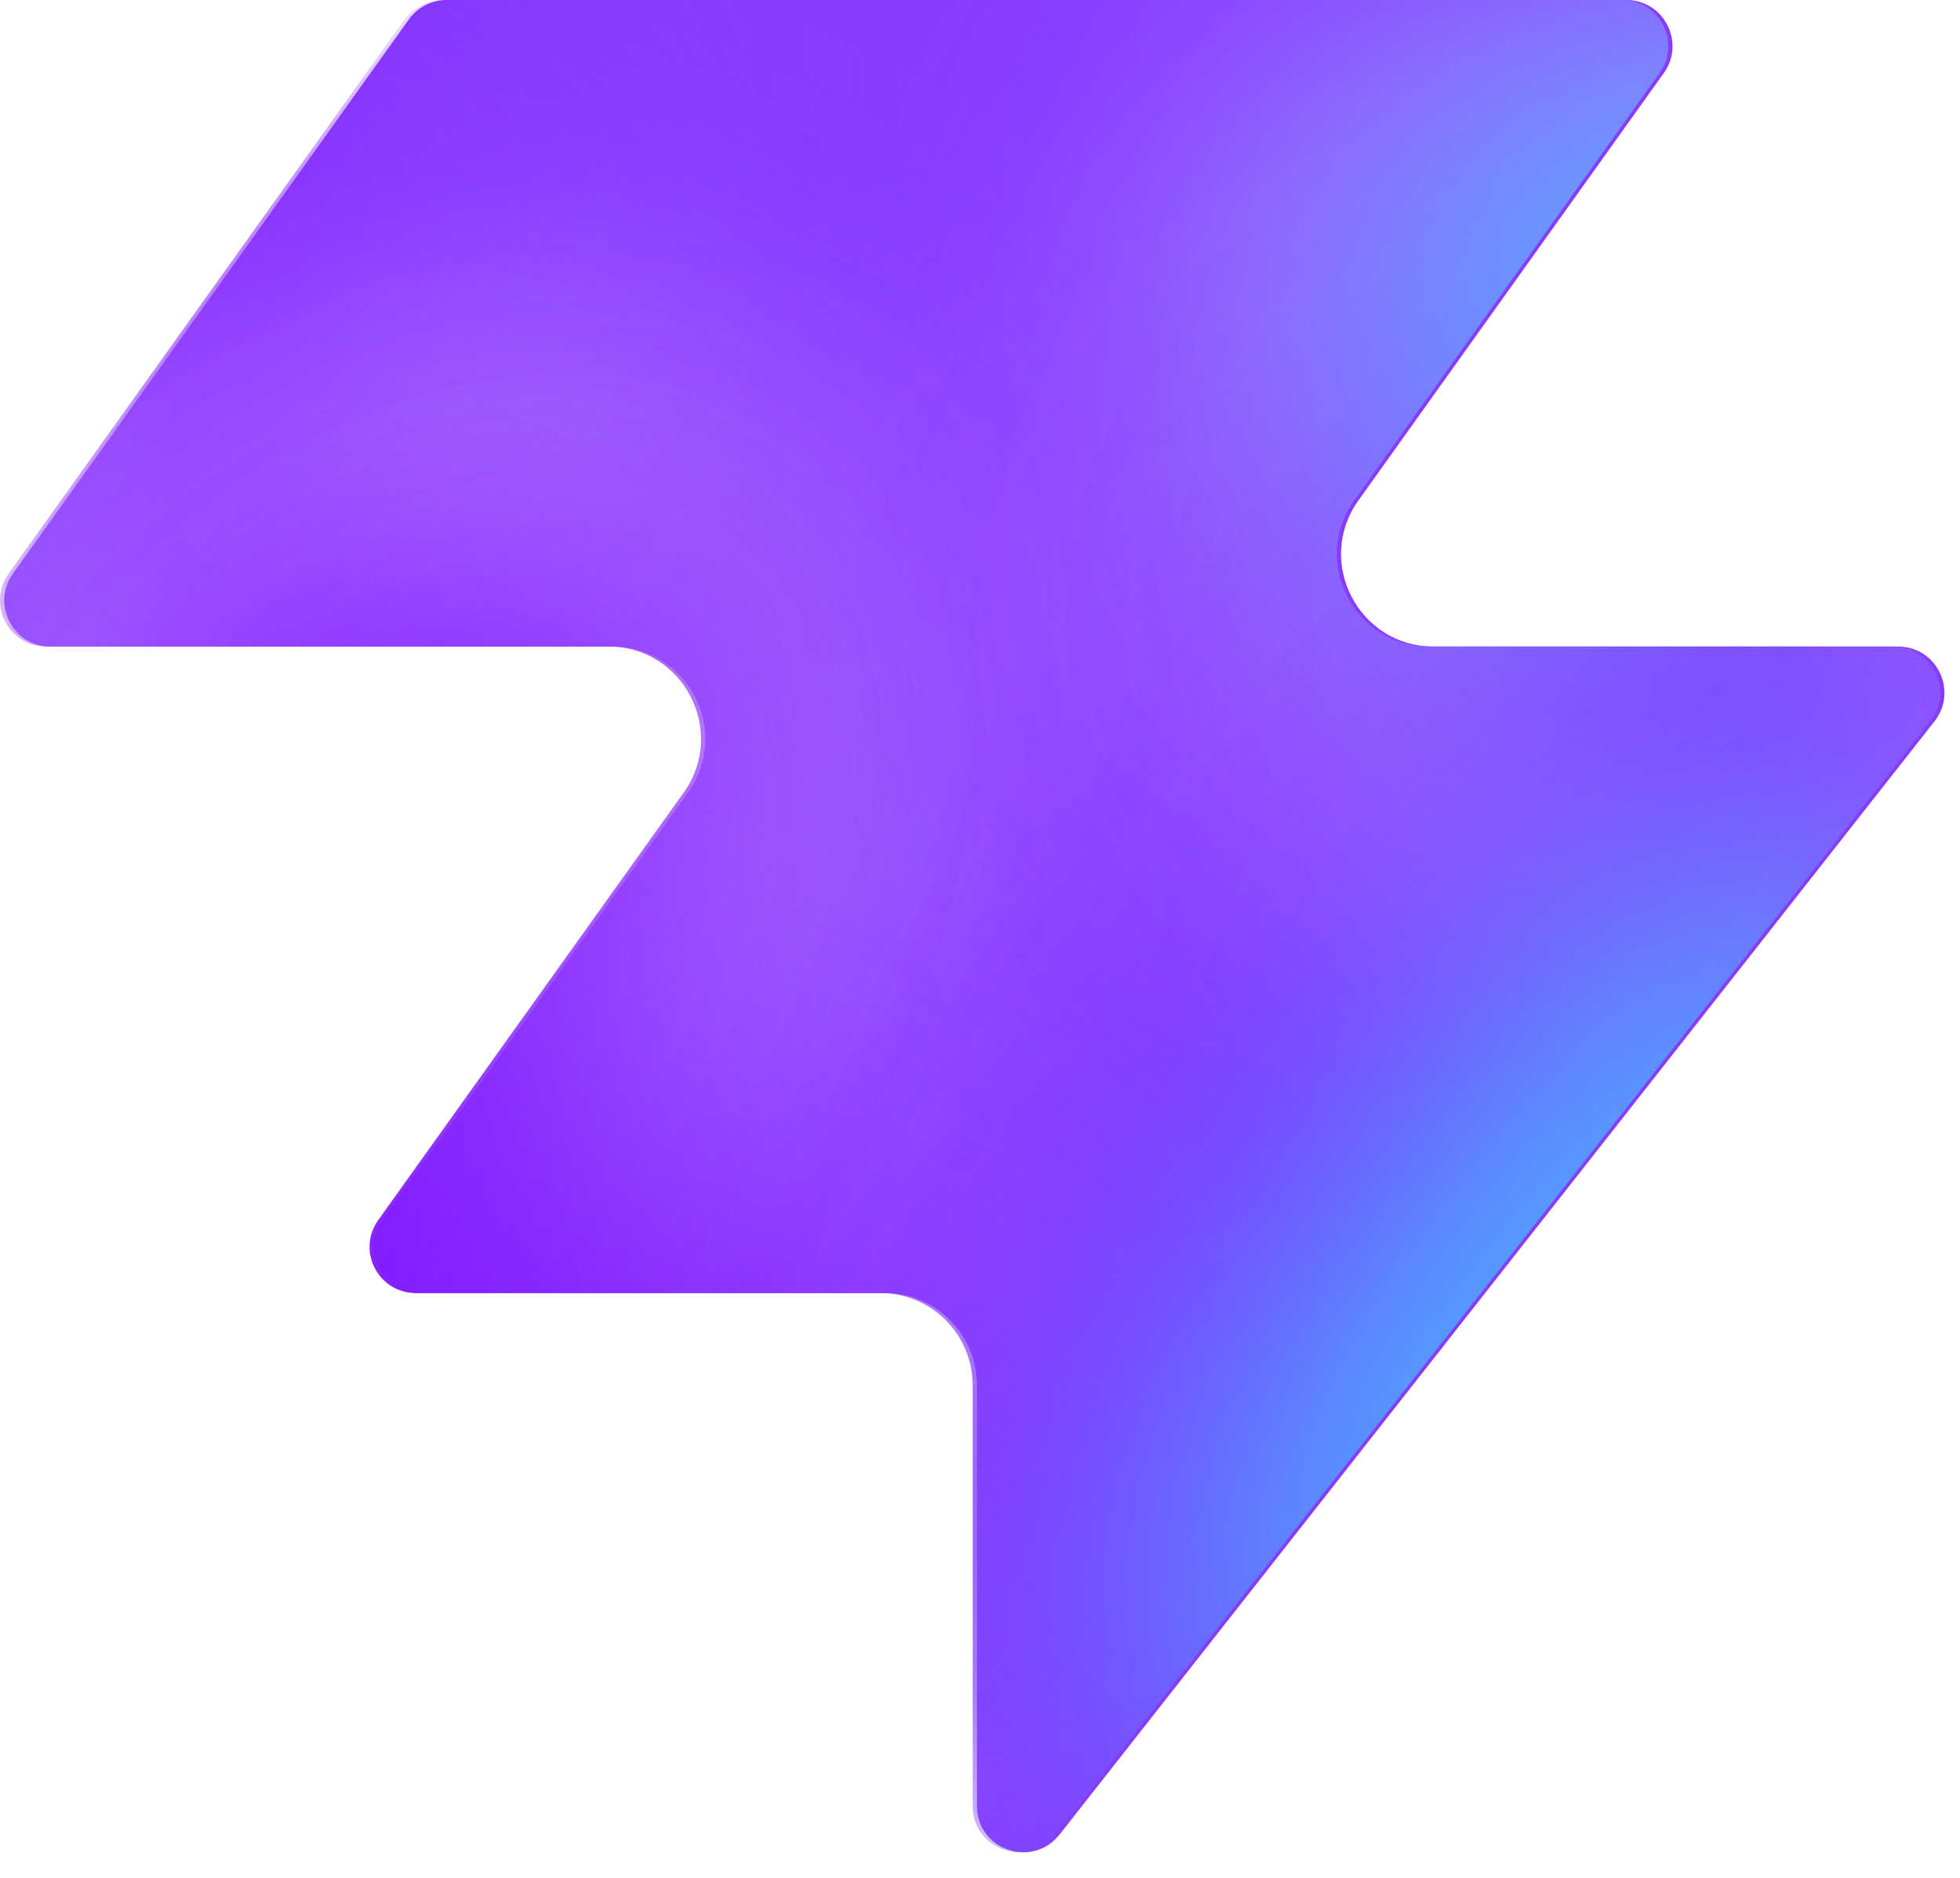
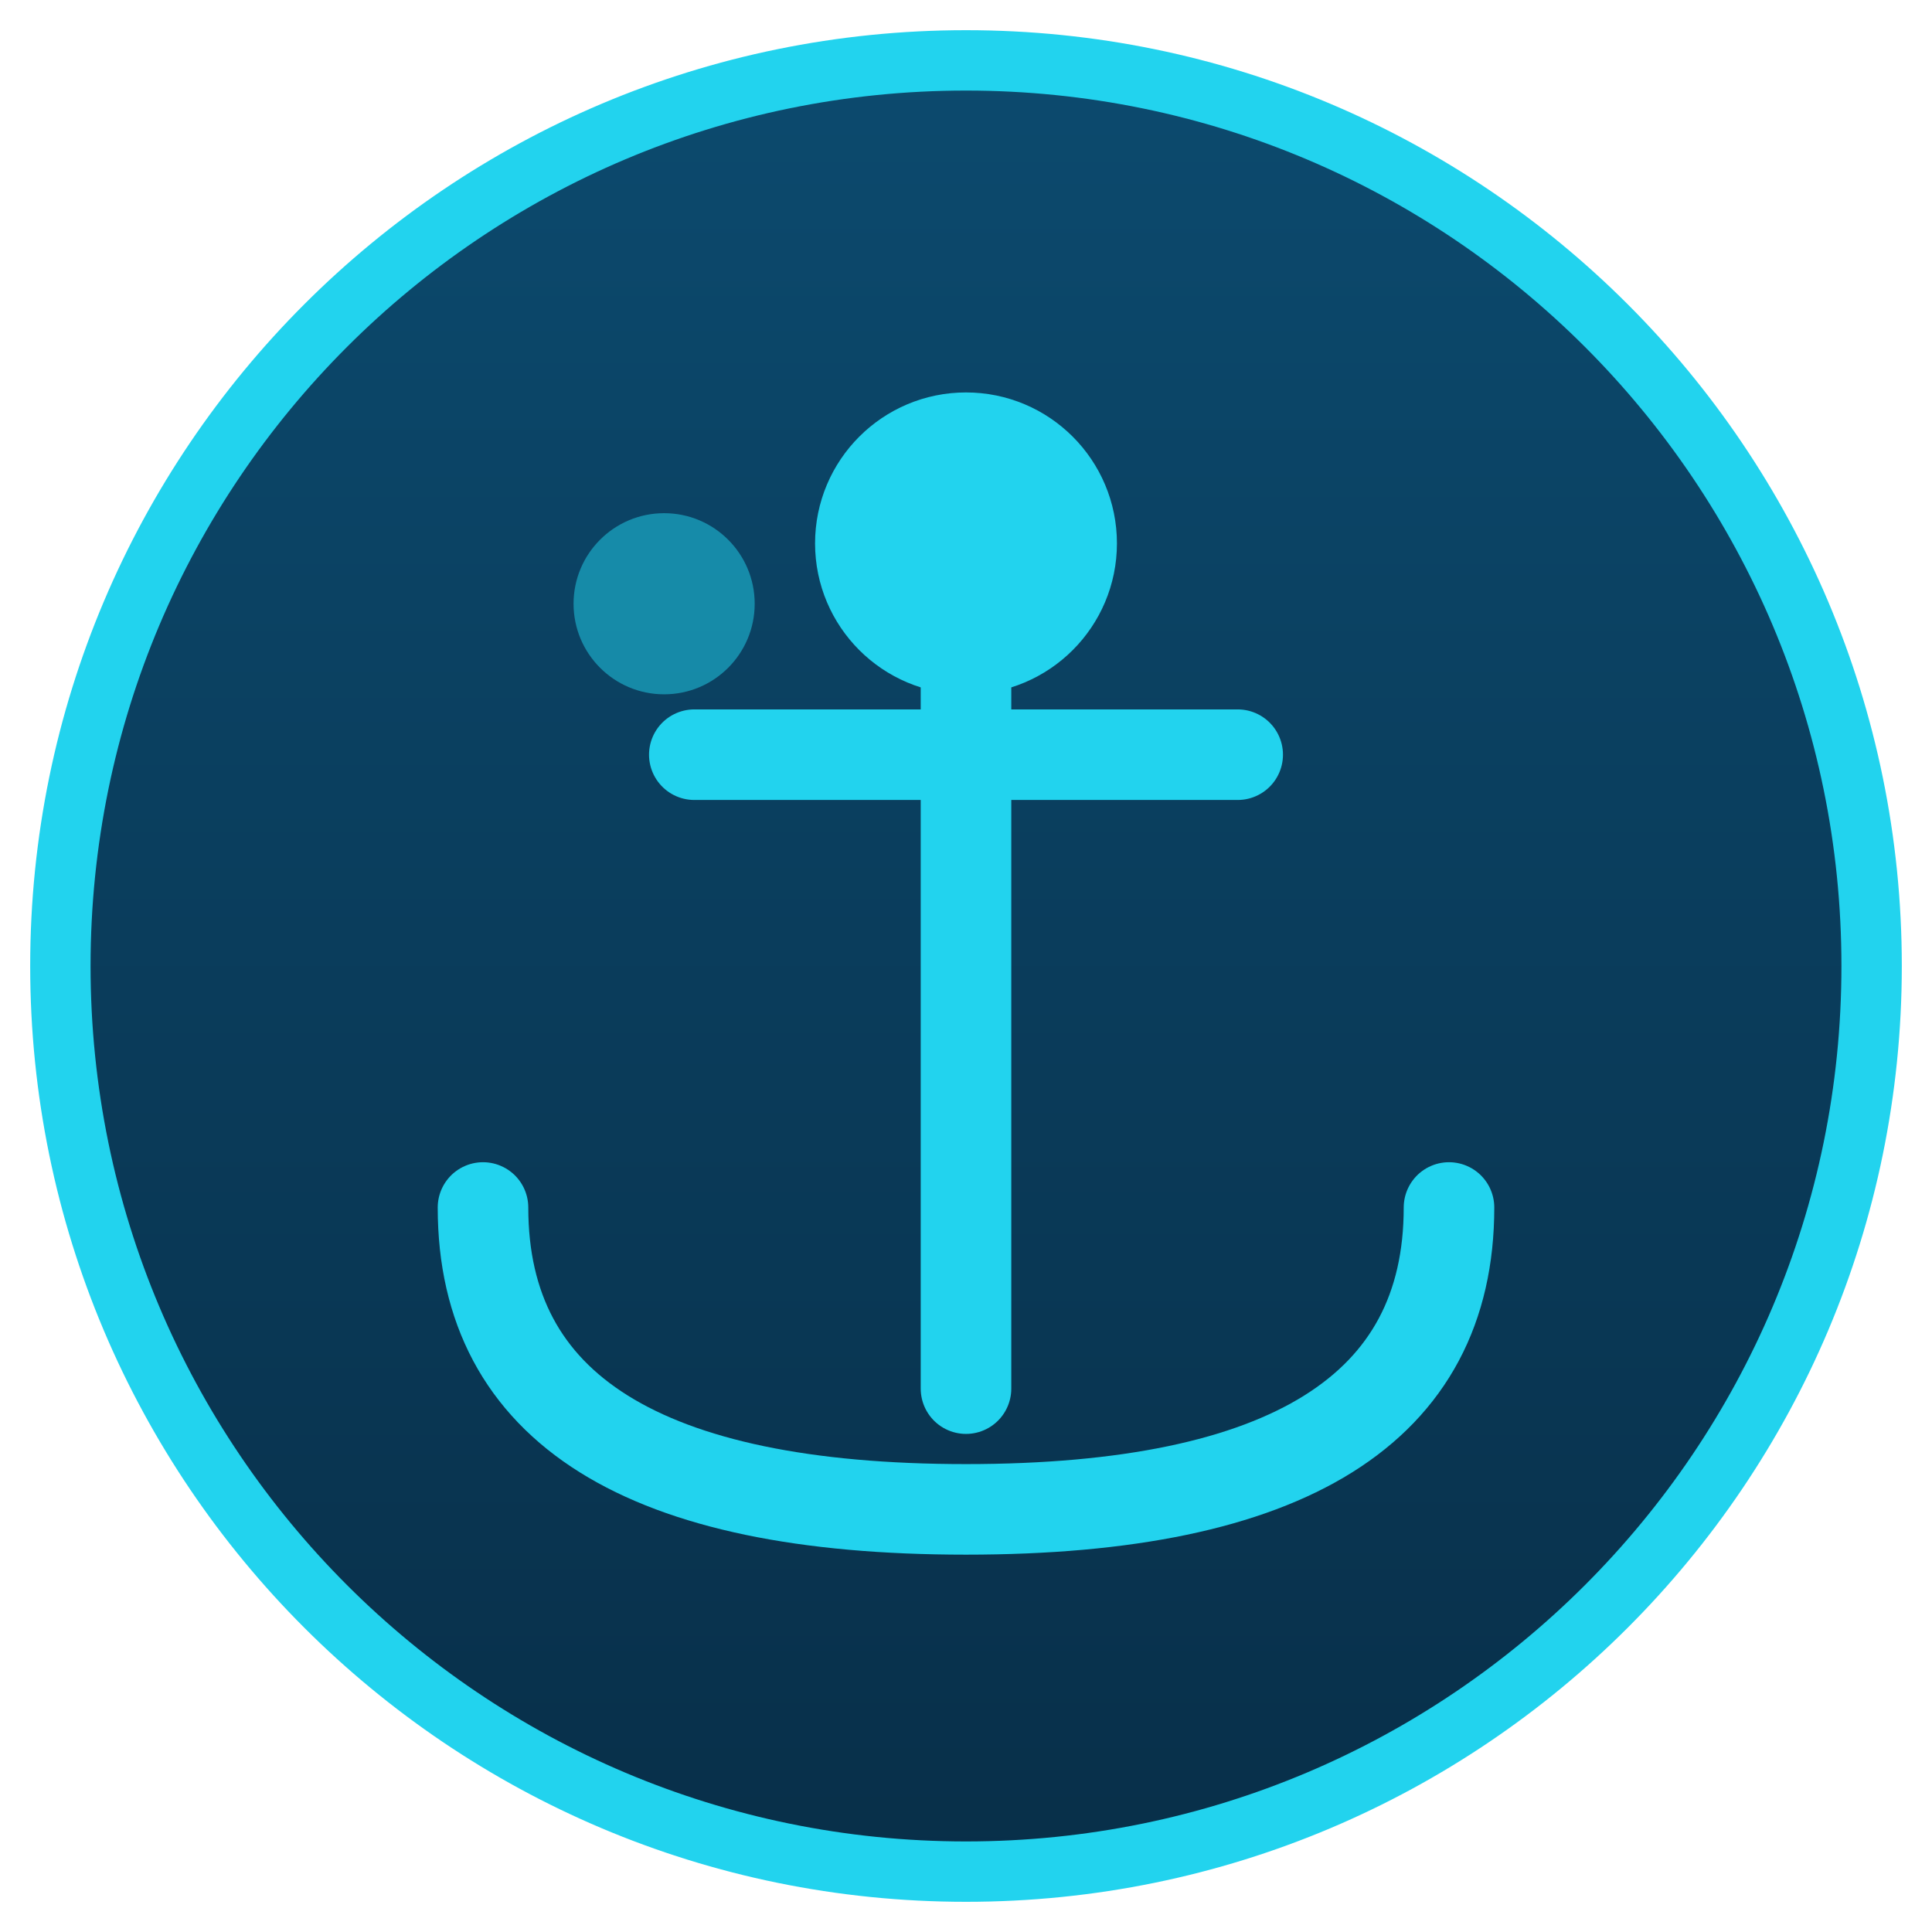
- <svg xmlns="http://www.w3.org/2000/svg" width="48" height="46" fill="none" viewBox="0 0 48 46">
-   <path fill="#863bff" d="M25.946 44.938c-.664.845-2.021.375-2.021-.698V33.937a2.26 2.26 0 0 0-2.262-2.262H10.287c-.92 0-1.456-1.04-.92-1.788l7.48-10.471c1.07-1.497 0-3.578-1.842-3.578H1.237c-.92 0-1.456-1.04-.92-1.788L10.013.474c.214-.297.556-.474.92-.474h28.894c.92 0 1.456 1.04.92 1.788l-7.48 10.471c-1.07 1.498 0 3.579 1.842 3.579h11.377c.943 0 1.473 1.088.89 1.83L25.947 44.94z" style="fill:#863bff;fill:color(display-p3 .525 .23 1);fill-opacity:1" />
-   <mask id="a" width="48" height="46" x="0" y="0" maskUnits="userSpaceOnUse" style="mask-type:alpha">
-     <path fill="#000" d="M25.842 44.938c-.664.844-2.021.375-2.021-.698V33.937a2.26 2.26 0 0 0-2.262-2.262H10.183c-.92 0-1.456-1.04-.92-1.788l7.48-10.471c1.07-1.498 0-3.579-1.842-3.579H1.133c-.92 0-1.456-1.04-.92-1.787L9.91.473c.214-.297.556-.474.92-.474h28.894c.92 0 1.456 1.04.92 1.788l-7.48 10.471c-1.07 1.498 0 3.578 1.842 3.578h11.377c.943 0 1.473 1.088.89 1.832L25.843 44.94z" style="fill:#000;fill-opacity:1" />
-   </mask>
-   <g mask="url(#a)">
-     <g filter="url(#b)">
-       <ellipse cx="5.508" cy="14.704" fill="#ede6ff" rx="5.508" ry="14.704" style="fill:#ede6ff;fill:color(display-p3 .927 .903 1);fill-opacity:1" transform="matrix(.00324 1 1 -.00324 -4.47 31.516)" />
-     </g>
-     <g filter="url(#c)">
-       <ellipse cx="10.399" cy="29.851" fill="#ede6ff" rx="10.399" ry="29.851" style="fill:#ede6ff;fill:color(display-p3 .927 .903 1);fill-opacity:1" transform="matrix(.00324 1 1 -.00324 -39.328 7.883)" />
-     </g>
-     <g filter="url(#d)">
-       <ellipse cx="5.508" cy="30.487" fill="#7e14ff" rx="5.508" ry="30.487" style="fill:#7e14ff;fill:color(display-p3 .492 .077 1);fill-opacity:1" transform="rotate(89.814 -25.913 -14.639)scale(1 -1)" />
-     </g>
-     <g filter="url(#e)">
-       <ellipse cx="5.508" cy="30.599" fill="#7e14ff" rx="5.508" ry="30.599" style="fill:#7e14ff;fill:color(display-p3 .492 .077 1);fill-opacity:1" transform="rotate(89.814 -32.644 -3.334)scale(1 -1)" />
-     </g>
-     <g filter="url(#f)">
-       <ellipse cx="5.508" cy="30.599" fill="#7e14ff" rx="5.508" ry="30.599" style="fill:#7e14ff;fill:color(display-p3 .492 .077 1);fill-opacity:1" transform="matrix(.00324 1 1 -.00324 -34.34 30.47)" />
-     </g>
-     <g filter="url(#g)">
-       <ellipse cx="14.072" cy="22.078" fill="#ede6ff" rx="14.072" ry="22.078" style="fill:#ede6ff;fill:color(display-p3 .927 .903 1);fill-opacity:1" transform="rotate(93.35 24.506 48.493)scale(-1 1)" />
-     </g>
-     <g filter="url(#h)">
-       <ellipse cx="3.47" cy="21.501" fill="#7e14ff" rx="3.47" ry="21.501" style="fill:#7e14ff;fill:color(display-p3 .492 .077 1);fill-opacity:1" transform="rotate(89.009 28.708 47.59)scale(-1 1)" />
-     </g>
-     <g filter="url(#i)">
-       <ellipse cx="3.47" cy="21.501" fill="#7e14ff" rx="3.47" ry="21.501" style="fill:#7e14ff;fill:color(display-p3 .492 .077 1);fill-opacity:1" transform="rotate(89.009 28.708 47.59)scale(-1 1)" />
-     </g>
-     <g filter="url(#j)">
-       <ellipse cx=".387" cy="8.972" fill="#7e14ff" rx="4.407" ry="29.108" style="fill:#7e14ff;fill:color(display-p3 .492 .077 1);fill-opacity:1" transform="rotate(39.51 .387 8.972)" />
-     </g>
-     <g filter="url(#k)">
-       <ellipse cx="47.523" cy="-6.092" fill="#7e14ff" rx="4.407" ry="29.108" style="fill:#7e14ff;fill:color(display-p3 .492 .077 1);fill-opacity:1" transform="rotate(37.892 47.523 -6.092)" />
-     </g>
-     <g filter="url(#l)">
-       <ellipse cx="41.412" cy="6.333" fill="#47bfff" rx="5.971" ry="9.665" style="fill:#47bfff;fill:color(display-p3 .28 .748 1);fill-opacity:1" transform="rotate(37.892 41.412 6.333)" />
-     </g>
-     <g filter="url(#m)">
-       <ellipse cx="-1.879" cy="38.332" fill="#7e14ff" rx="4.407" ry="29.108" style="fill:#7e14ff;fill:color(display-p3 .492 .077 1);fill-opacity:1" transform="rotate(37.892 -1.88 38.332)" />
-     </g>
-     <g filter="url(#n)">
-       <ellipse cx="-1.879" cy="38.332" fill="#7e14ff" rx="4.407" ry="29.108" style="fill:#7e14ff;fill:color(display-p3 .492 .077 1);fill-opacity:1" transform="rotate(37.892 -1.88 38.332)" />
-     </g>
-     <g filter="url(#o)">
-       <ellipse cx="35.651" cy="29.907" fill="#7e14ff" rx="4.407" ry="29.108" style="fill:#7e14ff;fill:color(display-p3 .492 .077 1);fill-opacity:1" transform="rotate(37.892 35.651 29.907)" />
-     </g>
-     <g filter="url(#p)">
-       <ellipse cx="38.418" cy="32.4" fill="#47bfff" rx="5.971" ry="15.297" style="fill:#47bfff;fill:color(display-p3 .28 .748 1);fill-opacity:1" transform="rotate(37.892 38.418 32.4)" />
-     </g>
+ <svg xmlns="http://www.w3.org/2000/svg" viewBox="0 0 64 64" width="64" height="64">
+   <defs>
+     <linearGradient id="bg" x1="0" y1="0" x2="0" y2="1">
+       <stop offset="0%" stop-color="#0c4a6e" />
+       <stop offset="100%" stop-color="#082f49" />
+     </linearGradient>
+   </defs>
+   <circle cx="32" cy="32" r="30" fill="url(#bg)" stroke="#22d3ee" stroke-width="2" />
+   <g transform="translate(32 32)" stroke="#22d3ee" stroke-width="3" fill="none" stroke-linecap="round" stroke-linejoin="round">
+     <circle cx="0" cy="-14" r="3.5" fill="#22d3ee" />
+     <line x1="0" y1="-10" x2="0" y2="14" />
+     <line x1="-9" y1="-7" x2="9" y2="-7" />
+     <path d="M -16 8 Q -16 18, 0 18 Q 16 18, 16 8" />
  </g>
-   <defs>
-     <filter id="b" width="60.045" height="41.654" x="-19.77" y="16.149" color-interpolation-filters="sRGB" filterUnits="userSpaceOnUse">
-       <feFlood flood-opacity="0" result="BackgroundImageFix" />
-       <feBlend in="SourceGraphic" in2="BackgroundImageFix" result="shape" />
-       <feGaussianBlur result="effect1_foregroundBlur_2002_17158" stdDeviation="7.659" />
-     </filter>
-     <filter id="c" width="90.34" height="51.437" x="-54.613" y="-7.533" color-interpolation-filters="sRGB" filterUnits="userSpaceOnUse">
-       <feFlood flood-opacity="0" result="BackgroundImageFix" />
-       <feBlend in="SourceGraphic" in2="BackgroundImageFix" result="shape" />
-       <feGaussianBlur result="effect1_foregroundBlur_2002_17158" stdDeviation="7.659" />
-     </filter>
-     <filter id="d" width="79.355" height="29.4" x="-49.64" y="2.03" color-interpolation-filters="sRGB" filterUnits="userSpaceOnUse">
-       <feFlood flood-opacity="0" result="BackgroundImageFix" />
-       <feBlend in="SourceGraphic" in2="BackgroundImageFix" result="shape" />
-       <feGaussianBlur result="effect1_foregroundBlur_2002_17158" stdDeviation="4.596" />
-     </filter>
-     <filter id="e" width="79.579" height="29.4" x="-45.045" y="20.029" color-interpolation-filters="sRGB" filterUnits="userSpaceOnUse">
-       <feFlood flood-opacity="0" result="BackgroundImageFix" />
-       <feBlend in="SourceGraphic" in2="BackgroundImageFix" result="shape" />
-       <feGaussianBlur result="effect1_foregroundBlur_2002_17158" stdDeviation="4.596" />
-     </filter>
-     <filter id="f" width="79.579" height="29.4" x="-43.513" y="21.178" color-interpolation-filters="sRGB" filterUnits="userSpaceOnUse">
-       <feFlood flood-opacity="0" result="BackgroundImageFix" />
-       <feBlend in="SourceGraphic" in2="BackgroundImageFix" result="shape" />
-       <feGaussianBlur result="effect1_foregroundBlur_2002_17158" stdDeviation="4.596" />
-     </filter>
-     <filter id="g" width="74.749" height="58.852" x="15.756" y="-17.901" color-interpolation-filters="sRGB" filterUnits="userSpaceOnUse">
-       <feFlood flood-opacity="0" result="BackgroundImageFix" />
-       <feBlend in="SourceGraphic" in2="BackgroundImageFix" result="shape" />
-       <feGaussianBlur result="effect1_foregroundBlur_2002_17158" stdDeviation="7.659" />
-     </filter>
-     <filter id="h" width="61.377" height="25.362" x="23.548" y="2.284" color-interpolation-filters="sRGB" filterUnits="userSpaceOnUse">
-       <feFlood flood-opacity="0" result="BackgroundImageFix" />
-       <feBlend in="SourceGraphic" in2="BackgroundImageFix" result="shape" />
-       <feGaussianBlur result="effect1_foregroundBlur_2002_17158" stdDeviation="4.596" />
-     </filter>
-     <filter id="i" width="61.377" height="25.362" x="23.548" y="2.284" color-interpolation-filters="sRGB" filterUnits="userSpaceOnUse">
-       <feFlood flood-opacity="0" result="BackgroundImageFix" />
-       <feBlend in="SourceGraphic" in2="BackgroundImageFix" result="shape" />
-       <feGaussianBlur result="effect1_foregroundBlur_2002_17158" stdDeviation="4.596" />
-     </filter>
-     <filter id="j" width="56.045" height="63.649" x="-27.636" y="-22.853" color-interpolation-filters="sRGB" filterUnits="userSpaceOnUse">
-       <feFlood flood-opacity="0" result="BackgroundImageFix" />
-       <feBlend in="SourceGraphic" in2="BackgroundImageFix" result="shape" />
-       <feGaussianBlur result="effect1_foregroundBlur_2002_17158" stdDeviation="4.596" />
-     </filter>
-     <filter id="k" width="54.814" height="64.646" x="20.116" y="-38.415" color-interpolation-filters="sRGB" filterUnits="userSpaceOnUse">
-       <feFlood flood-opacity="0" result="BackgroundImageFix" />
-       <feBlend in="SourceGraphic" in2="BackgroundImageFix" result="shape" />
-       <feGaussianBlur result="effect1_foregroundBlur_2002_17158" stdDeviation="4.596" />
-     </filter>
-     <filter id="l" width="33.541" height="35.313" x="24.641" y="-11.323" color-interpolation-filters="sRGB" filterUnits="userSpaceOnUse">
-       <feFlood flood-opacity="0" result="BackgroundImageFix" />
-       <feBlend in="SourceGraphic" in2="BackgroundImageFix" result="shape" />
-       <feGaussianBlur result="effect1_foregroundBlur_2002_17158" stdDeviation="4.596" />
-     </filter>
-     <filter id="m" width="54.814" height="64.646" x="-29.286" y="6.009" color-interpolation-filters="sRGB" filterUnits="userSpaceOnUse">
-       <feFlood flood-opacity="0" result="BackgroundImageFix" />
-       <feBlend in="SourceGraphic" in2="BackgroundImageFix" result="shape" />
-       <feGaussianBlur result="effect1_foregroundBlur_2002_17158" stdDeviation="4.596" />
-     </filter>
-     <filter id="n" width="54.814" height="64.646" x="-29.286" y="6.009" color-interpolation-filters="sRGB" filterUnits="userSpaceOnUse">
-       <feFlood flood-opacity="0" result="BackgroundImageFix" />
-       <feBlend in="SourceGraphic" in2="BackgroundImageFix" result="shape" />
-       <feGaussianBlur result="effect1_foregroundBlur_2002_17158" stdDeviation="4.596" />
-     </filter>
-     <filter id="o" width="54.814" height="64.646" x="8.244" y="-2.416" color-interpolation-filters="sRGB" filterUnits="userSpaceOnUse">
-       <feFlood flood-opacity="0" result="BackgroundImageFix" />
-       <feBlend in="SourceGraphic" in2="BackgroundImageFix" result="shape" />
-       <feGaussianBlur result="effect1_foregroundBlur_2002_17158" stdDeviation="4.596" />
-     </filter>
-     <filter id="p" width="39.409" height="43.623" x="18.713" y="10.588" color-interpolation-filters="sRGB" filterUnits="userSpaceOnUse">
-       <feFlood flood-opacity="0" result="BackgroundImageFix" />
-       <feBlend in="SourceGraphic" in2="BackgroundImageFix" result="shape" />
-       <feGaussianBlur result="effect1_foregroundBlur_2002_17158" stdDeviation="4.596" />
-     </filter>
-   </defs>
+   <circle cx="22" cy="20" r="3" fill="#22d3ee" opacity="0.5" />
</svg>
